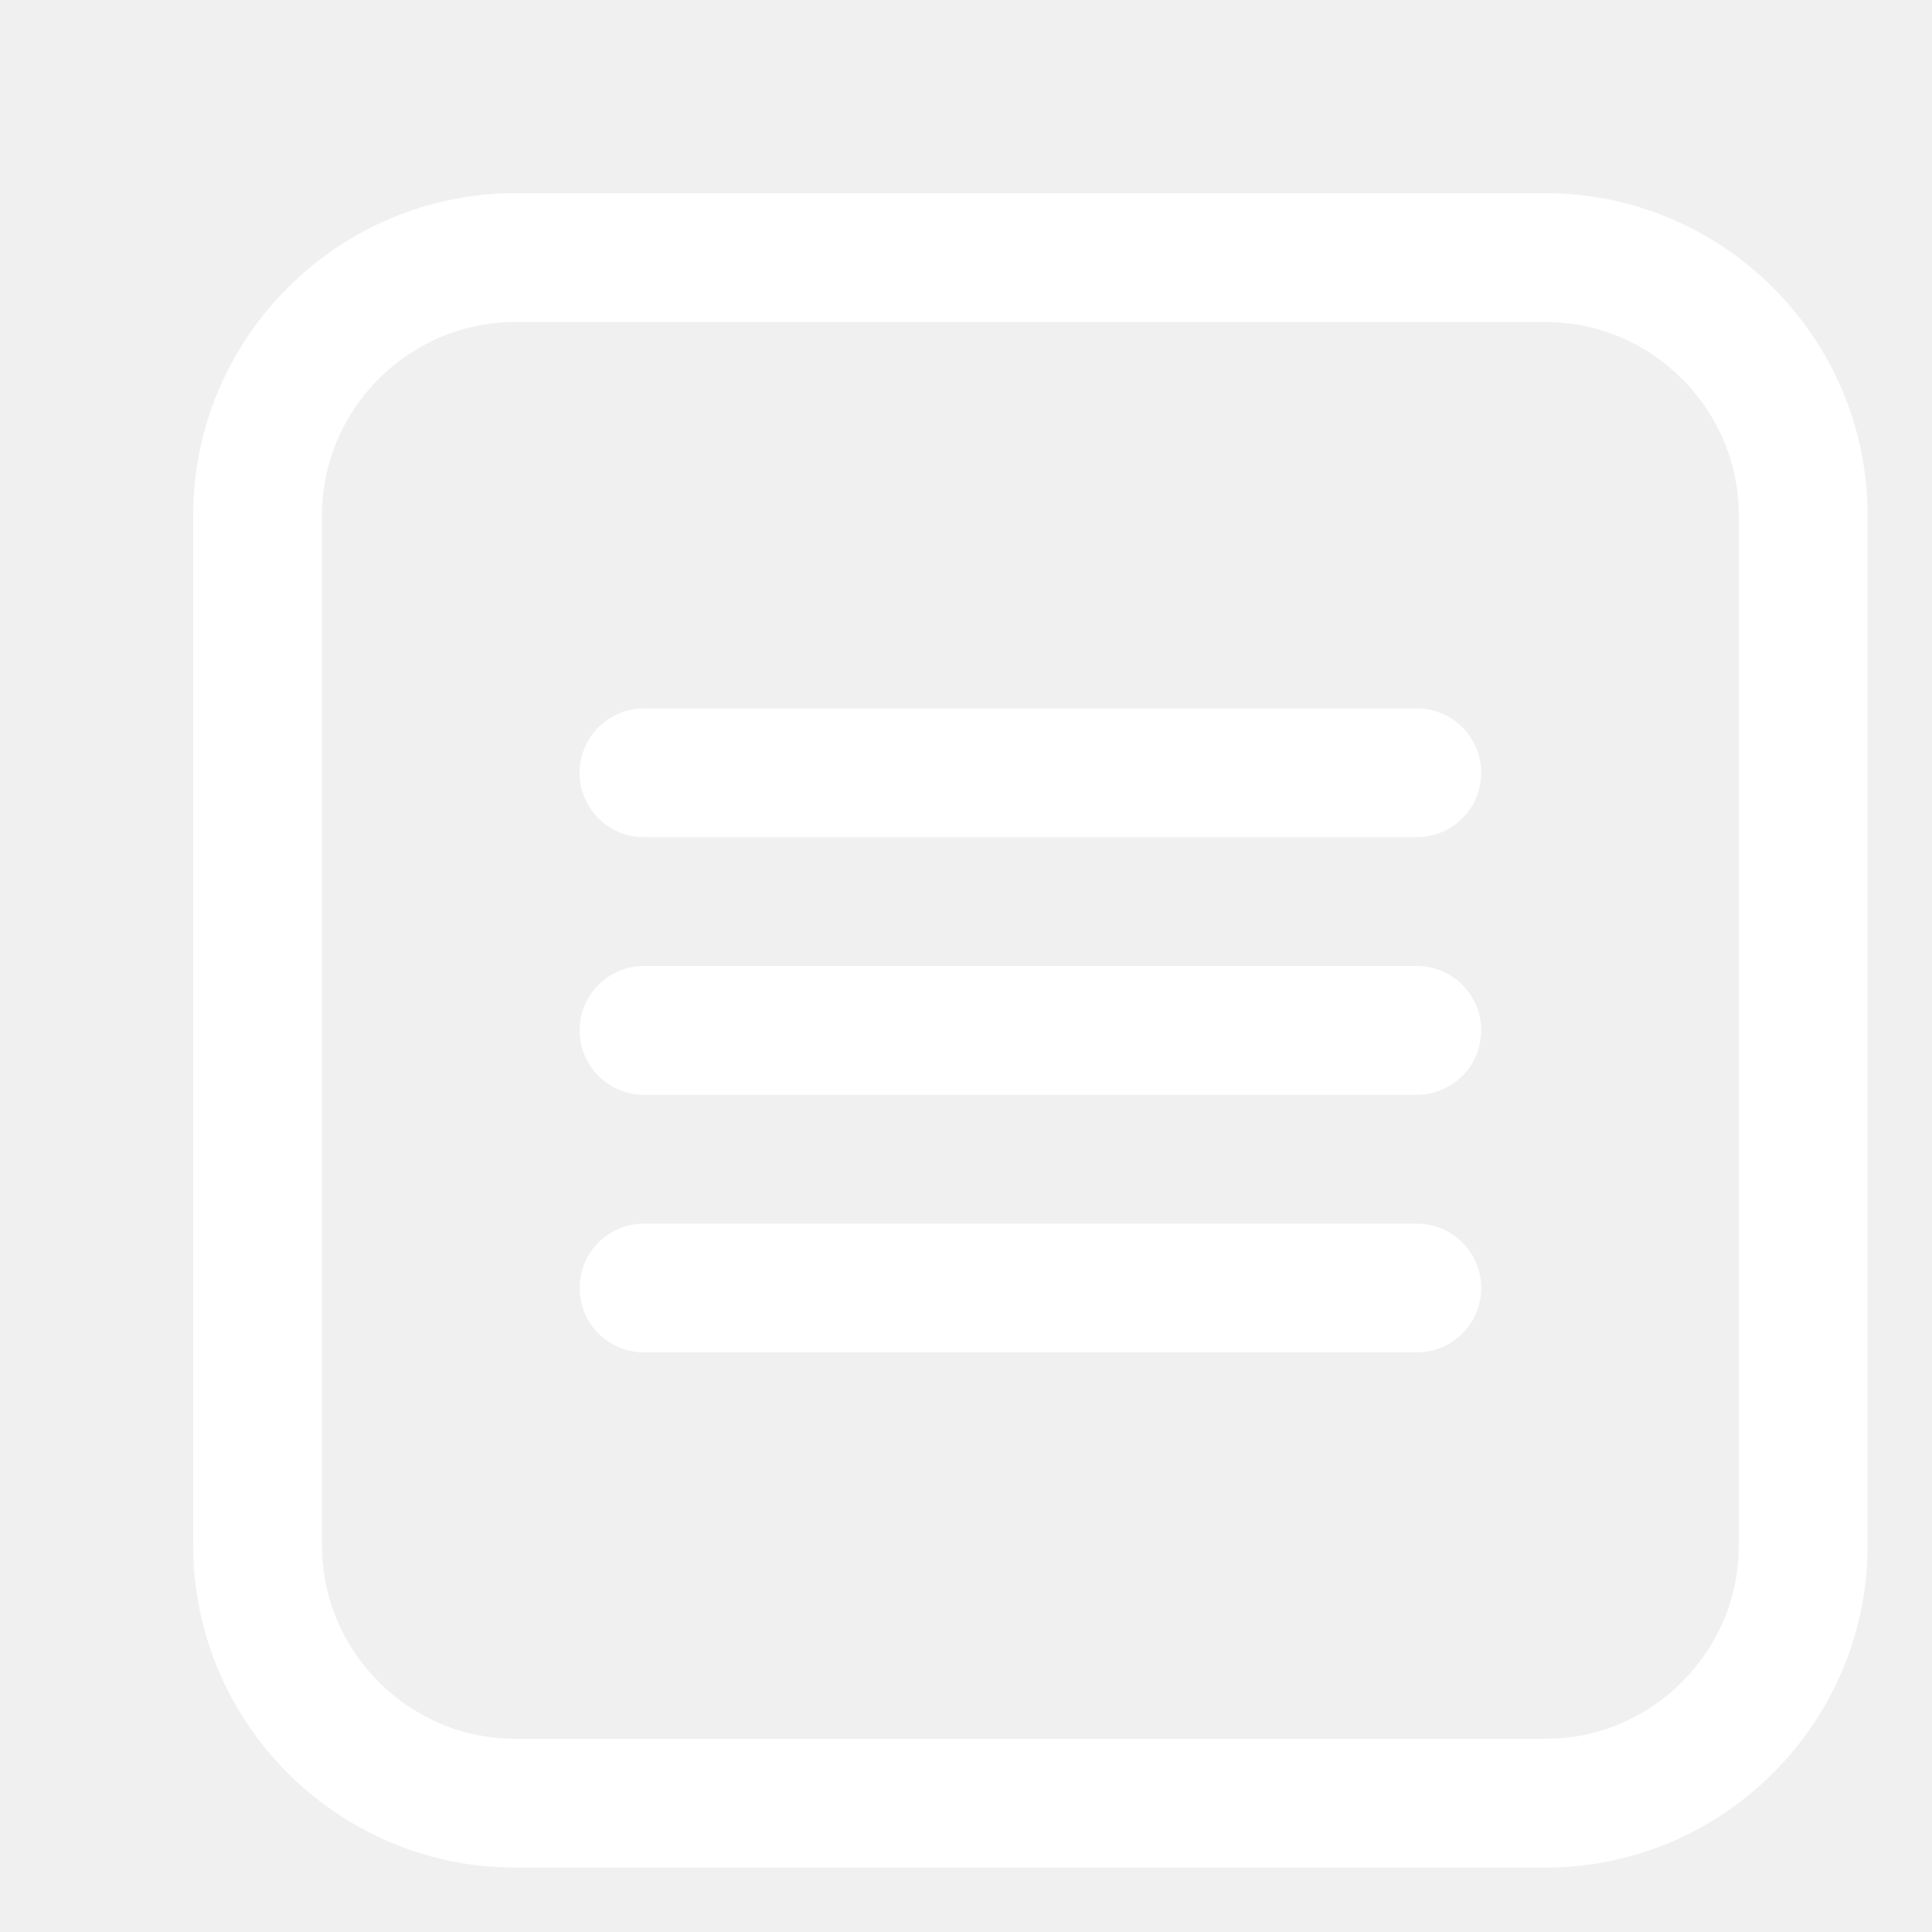
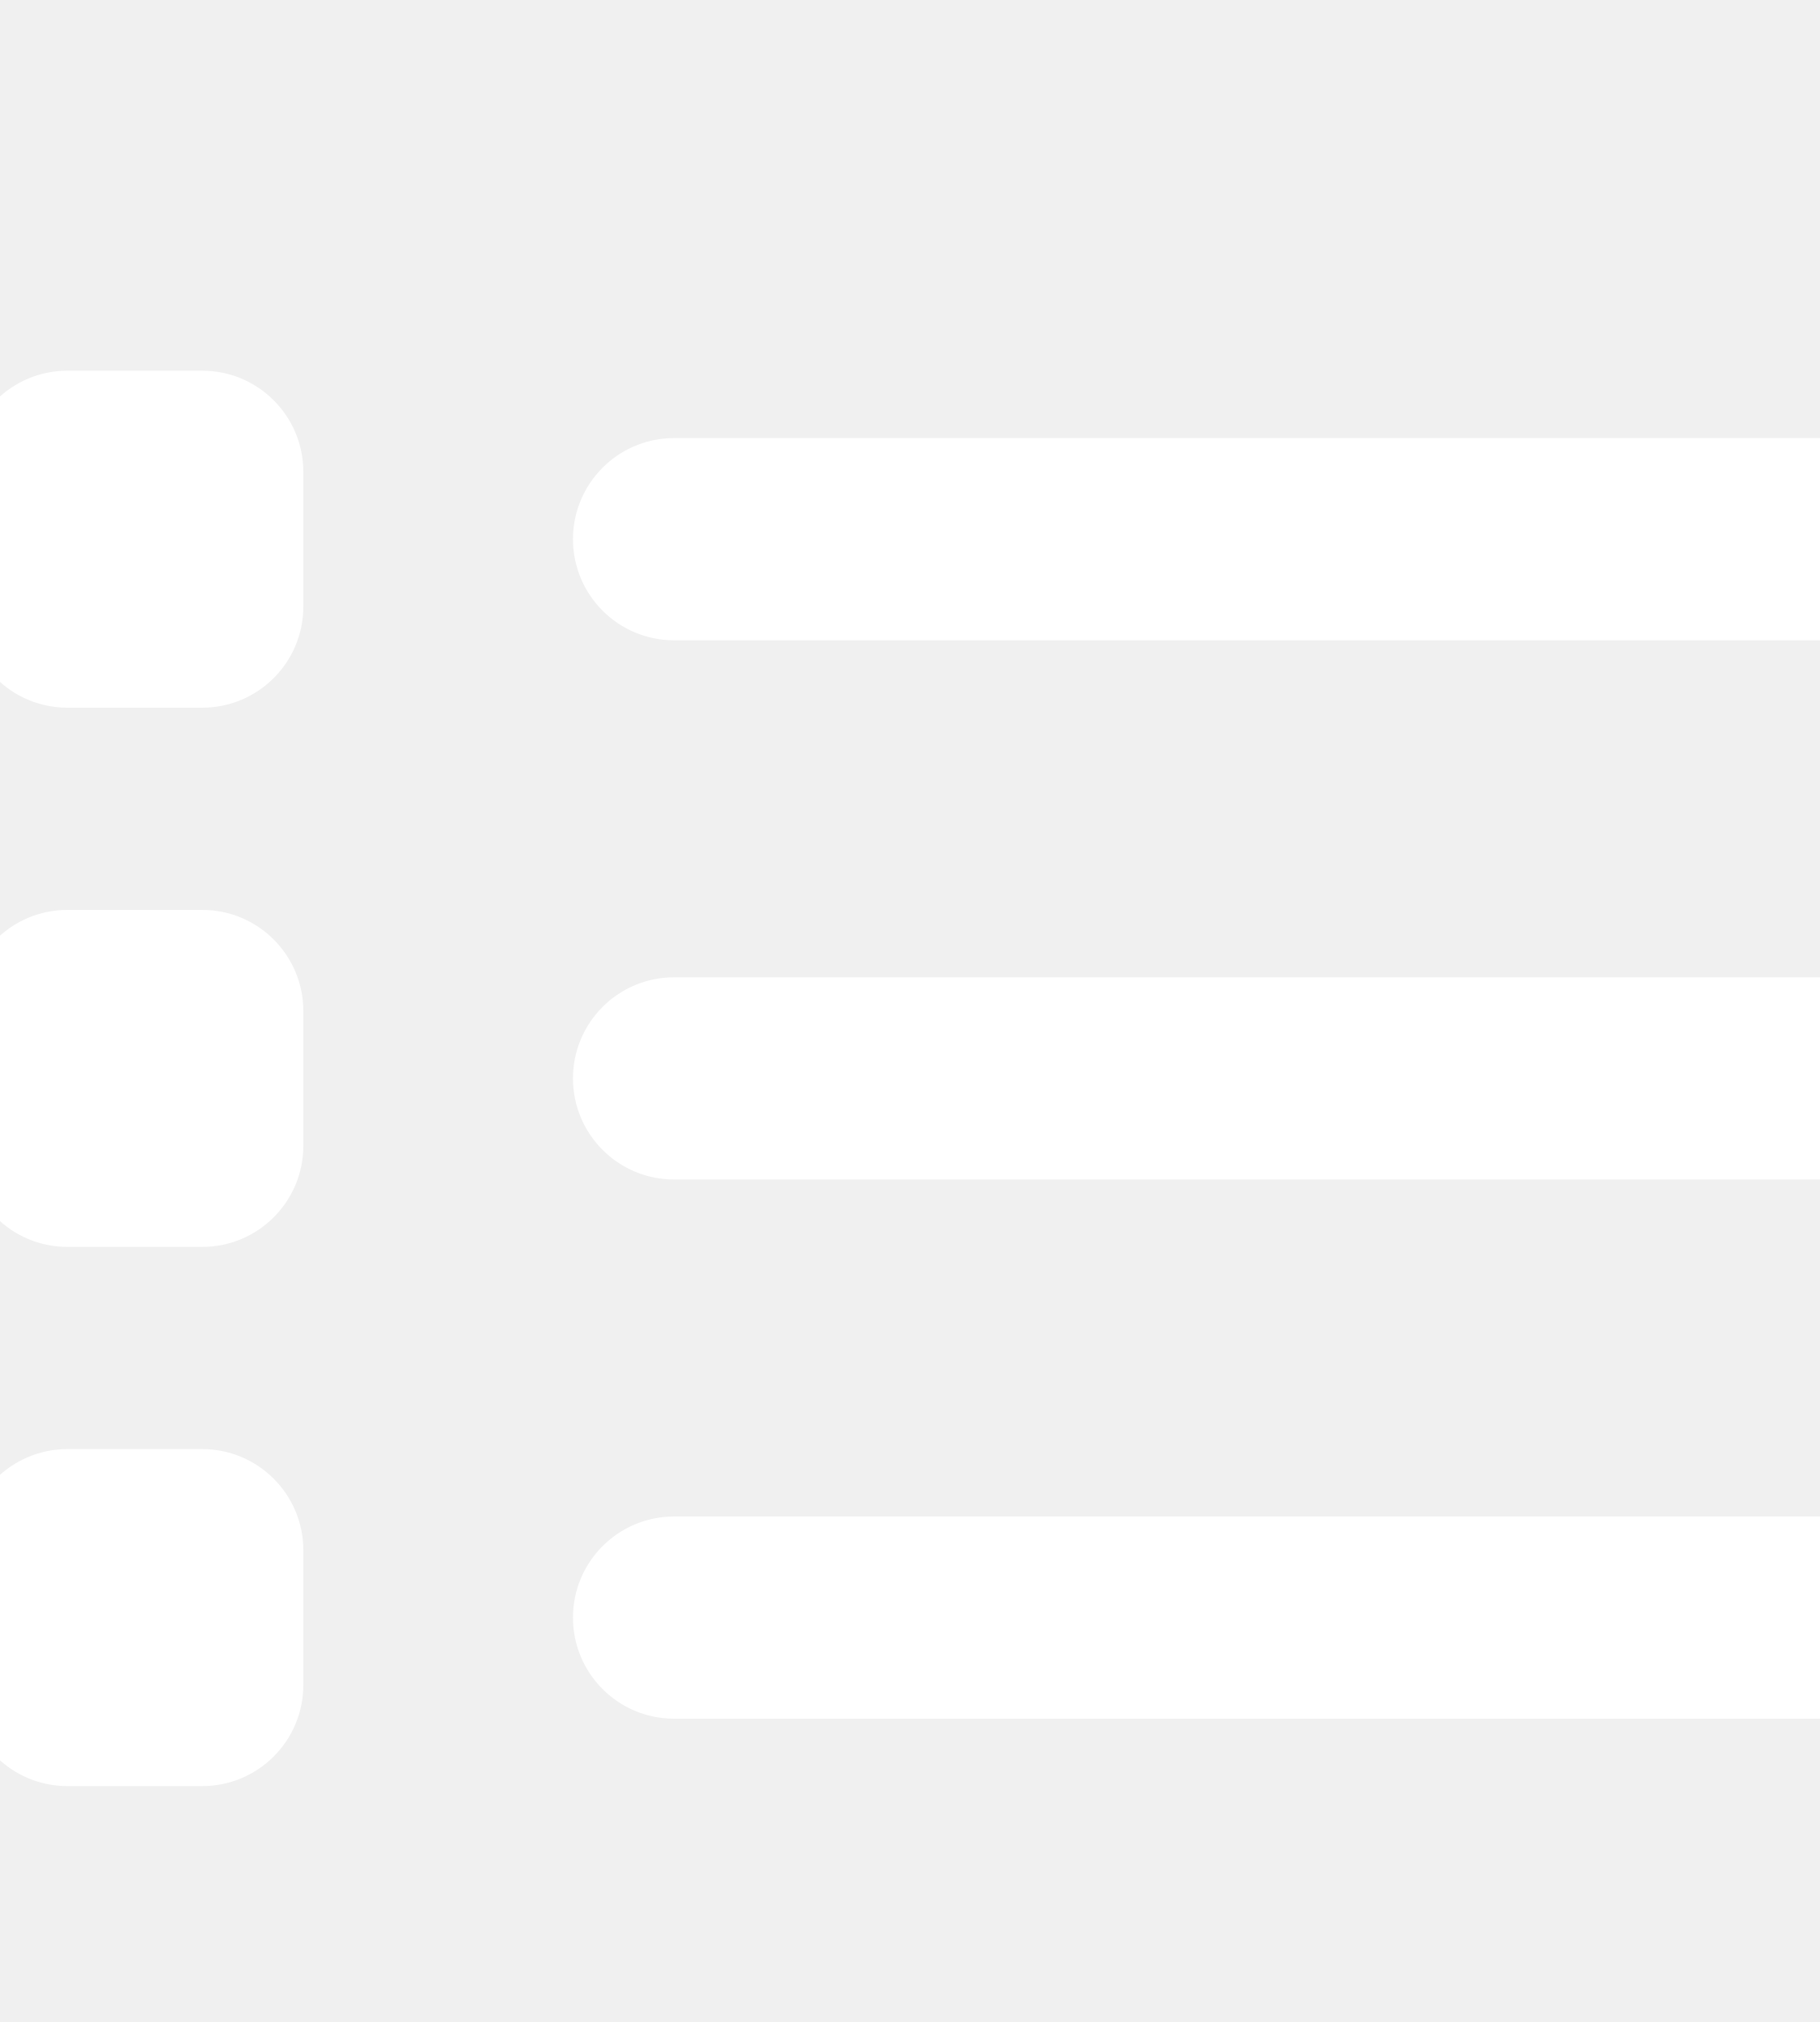
- <svg xmlns="http://www.w3.org/2000/svg" width="30" height="30" viewBox="0 0 30 30" version="1.1" id="Icons" x="0px" y="0px" style="enable-background:new 0 0 32 32;" xml:space="preserve">
-   <style type="text/css">
- 	.st0{fill:none;stroke:#000000;stroke-width:2;stroke-linecap:round;stroke-linejoin:round;stroke-miterlimit:10;}
- </style>
-   <path class="st0" d="M24,28H8c-2.2,0-4-1.8-4-4V8c0-2.2,1.8-4,4-4h16c2.2,0,4,1.8,4,4v16C28,26.2,26.2,28,24,28z" id="id_101" style="stroke: rgb(255, 255, 255);" />
-   <line class="st0" x1="10" y1="16" x2="22" y2="16" id="id_102" style="stroke: rgb(255, 255, 255);" />
-   <line class="st0" x1="10" y1="12" x2="22" y2="12" id="id_103" style="stroke: rgb(255, 255, 255);" />
-   <line class="st0" x1="10" y1="20" x2="22" y2="20" id="id_104" style="stroke: rgb(255, 255, 255);" />
+ <svg xmlns="http://www.w3.org/2000/svg" fill="#ffffff" version="1.1" width="27" height="30" viewBox="0 0 27 30" stroke="#ffffff">
+   <g id="SVGRepo_bgCarrier" stroke-width="0" />
+   <g id="SVGRepo_tracerCarrier" stroke-linecap="round" stroke-linejoin="round" />
+   <g id="SVGRepo_iconCarrier">
+     <path d="M3 14h-2c-0.552 0-1 0.448-1 1v2c0 0.552 0.448 1 1 1h2c0.552 0 1-0.448 1-1v-2c0-0.552-0.448-1-1-1zM31 15h-21c-0.552 0-1 0.448-1 1s0.448 1 1 1h21c0.552 0 1-0.448 1-1s-0.448-1-1-1zM3 22h-2c-0.552 0-1 0.448-1 1v2c0 0.552 0.448 1 1 1h2c0.552 0 1-0.448 1-1v-2c0-0.552-0.448-1-1-1zM31 23h-21c-0.552 0-1 0.448-1 1s0.448 1 1 1h21c0.552 0 1-0.448 1-1s-0.448-1-1-1zM3 6h-2c-0.552 0-1 0.448-1 1v2c0 0.552 0.448 1 1 1h2c0.552 0 1-0.448 1-1v-2c0-0.552-0.448-1-1-1zM10 9h21c0.552 0 1-0.448 1-1s-0.448-1-1-1h-21c-0.552 0-1 0.448-1 1s0.448 1 1 1z" />
+   </g>
</svg>
